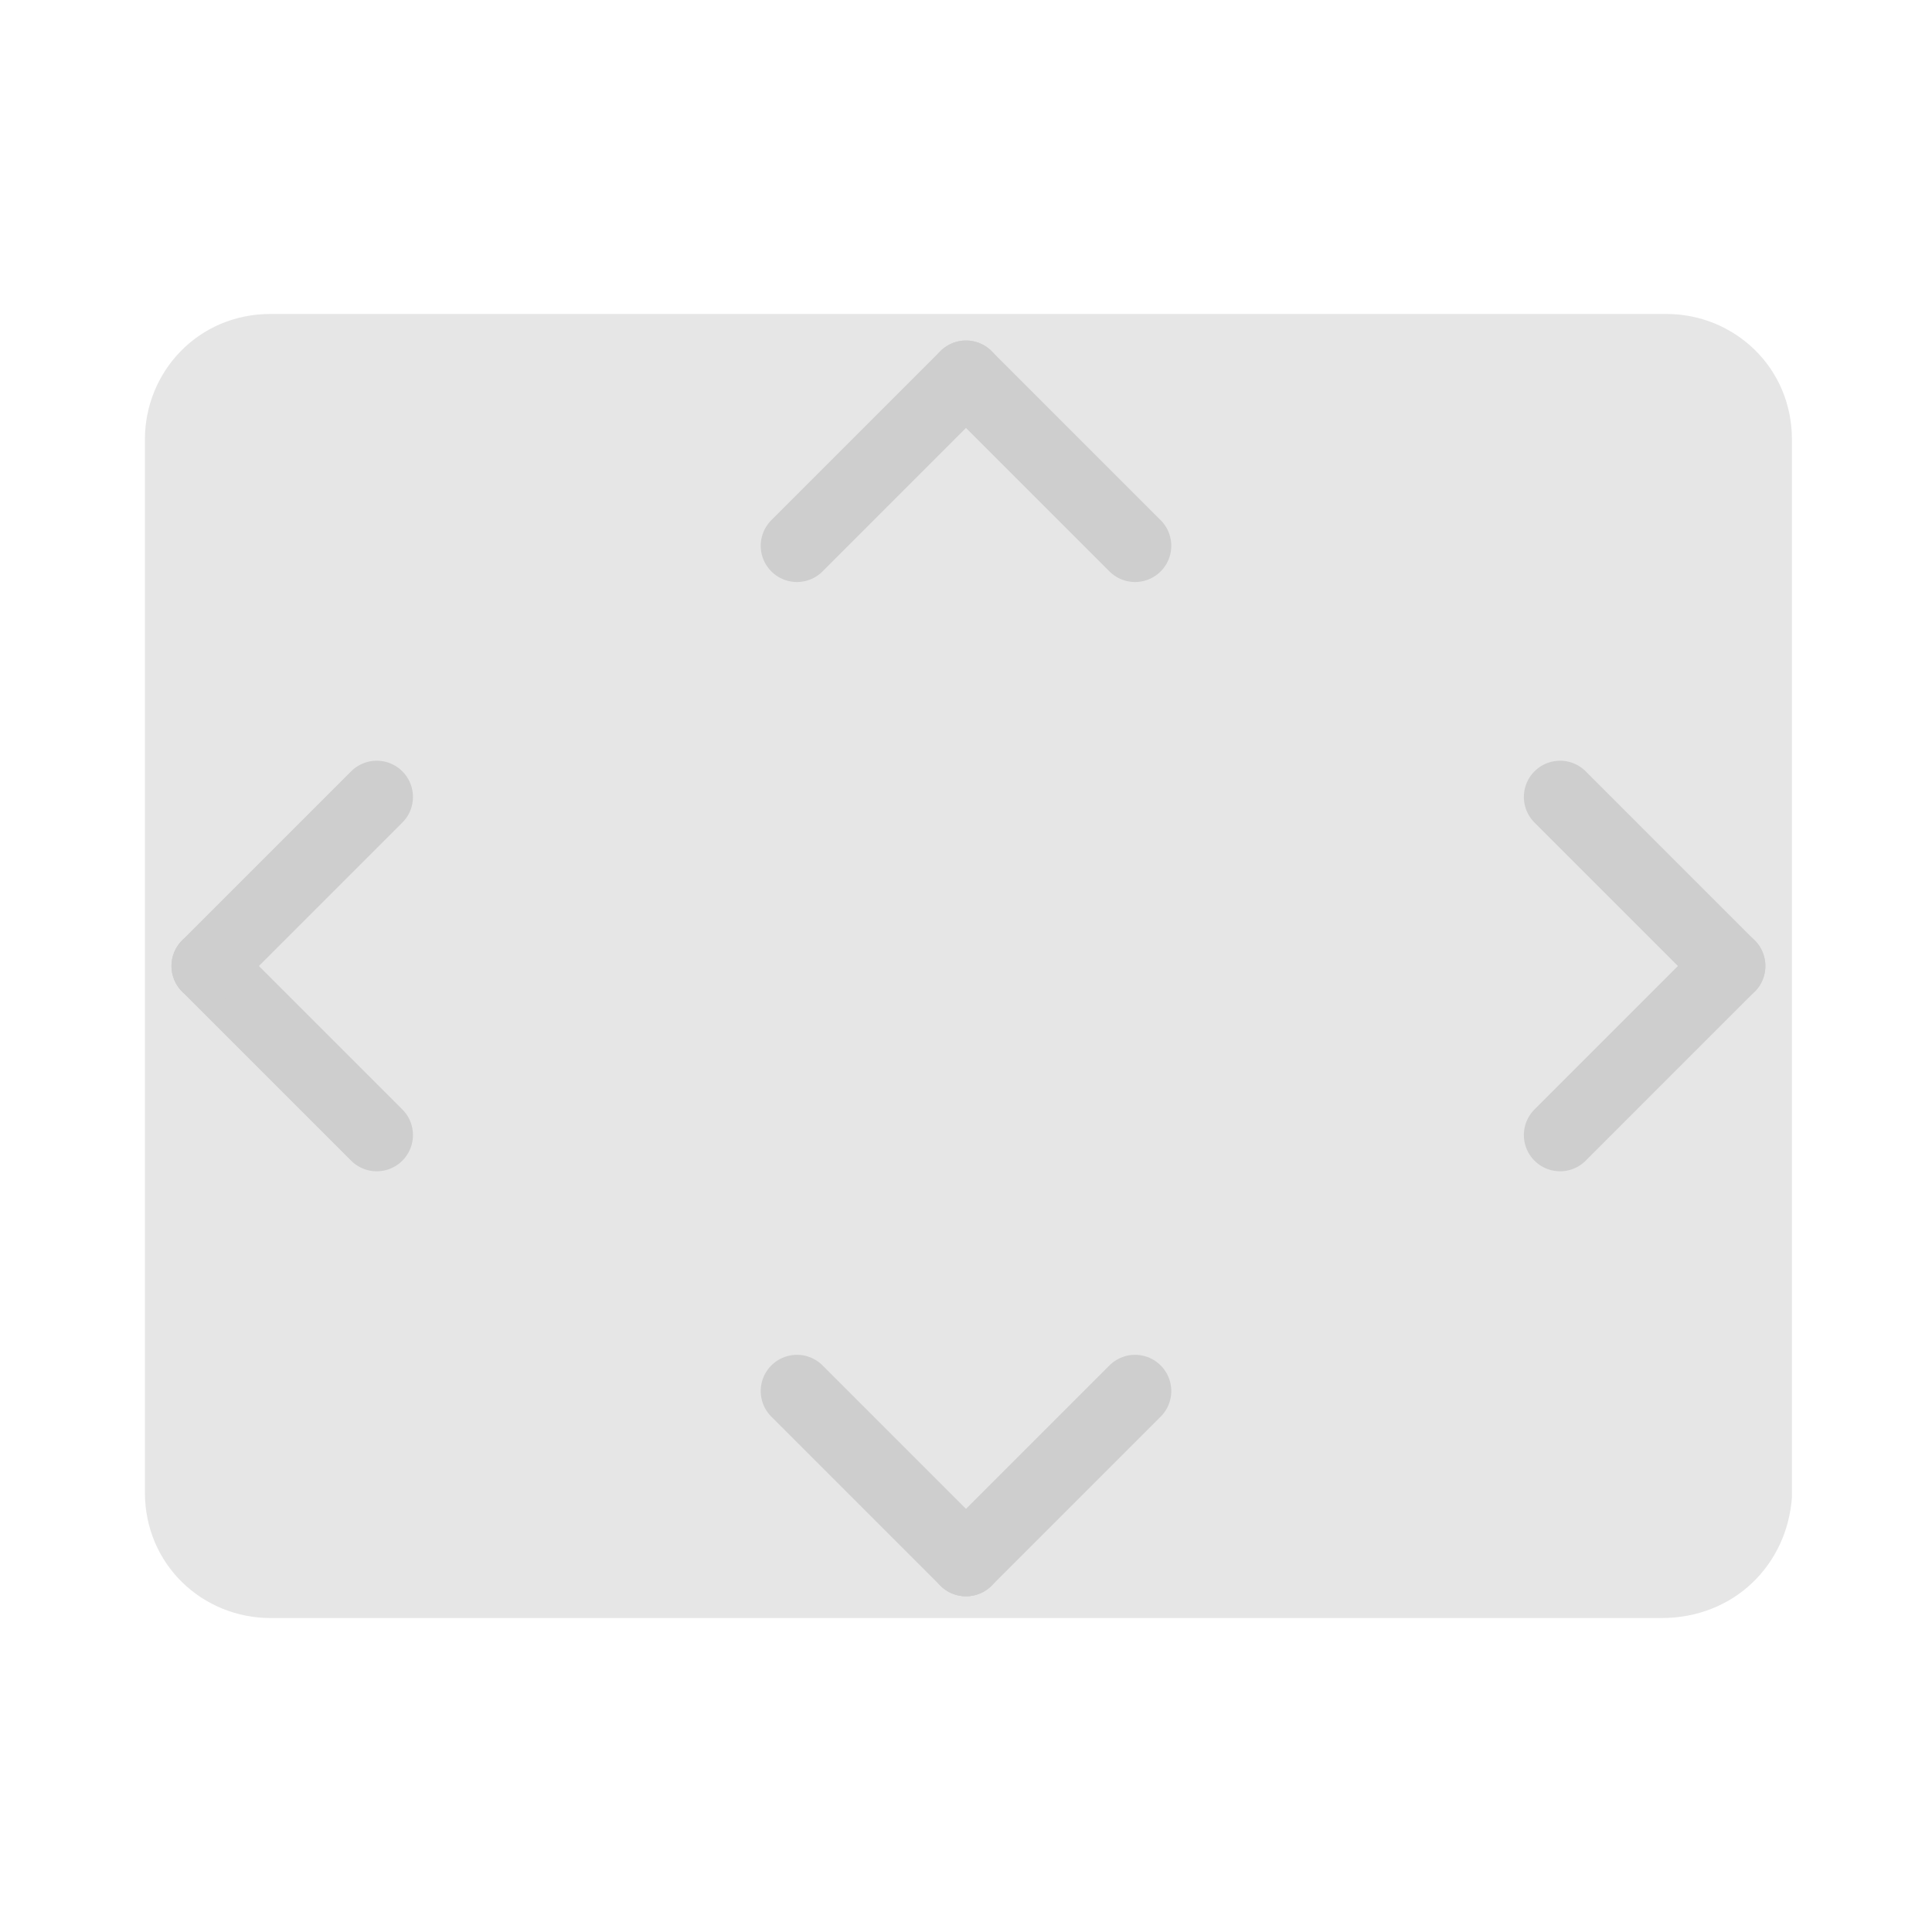
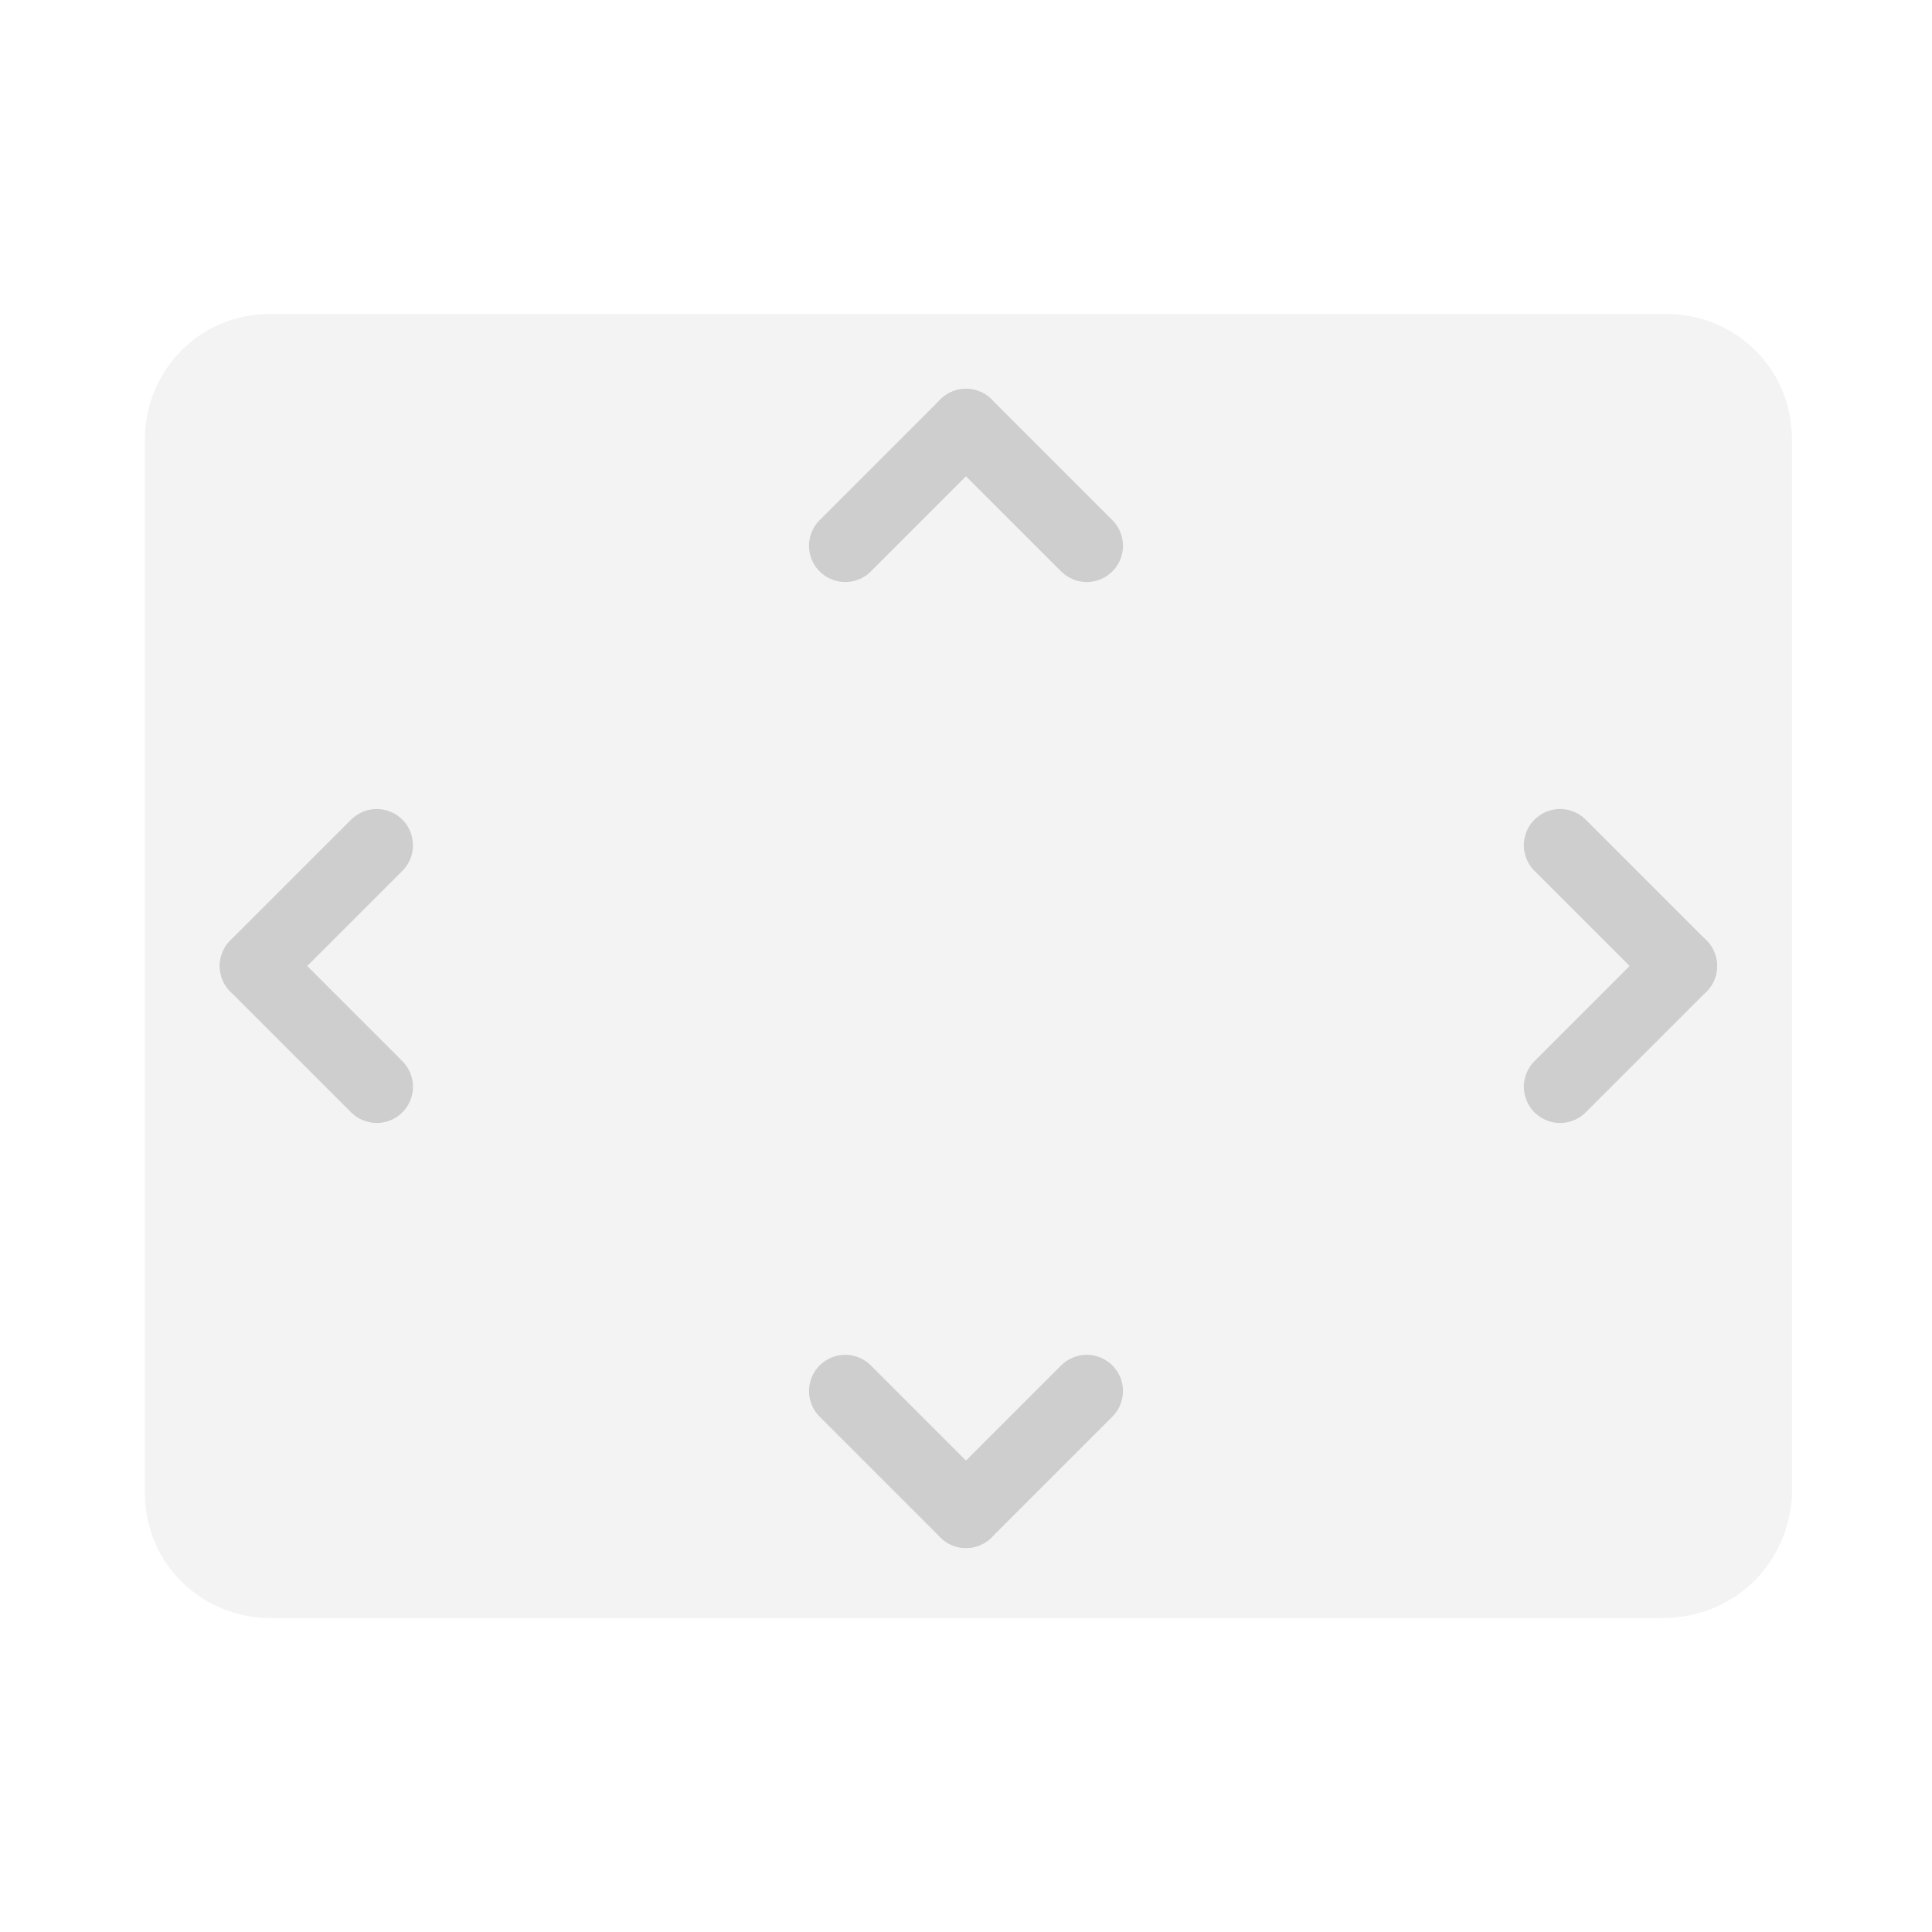
<svg xmlns="http://www.w3.org/2000/svg" version="1.1" x="0px" y="0px" viewBox="0 0 40 40" style="enable-background:new 0 0 40 40;" xml:space="preserve">
  <style type="text/css">
	.st0{display:none;}
	.st1{display:inline;fill:none;}
- 	.st2{fill:#CECECE;}
- 	.st3{font-family:'SitkaText-Bold';}
- 	.st4{font-size:53px;}
- 	.st5{font-family:'SitkaText-Italic';}
- 	.st6{font-family:'SitkaText';}
- 	.st7{font-size:48px;}
- 	.st8{font-family:'SitkaHeading';}
- 	.st9{font-size:36px;}
- 	.st10{font-family:'Consolas-Bold';}
- 	.st11{font-size:24px;}
- 	.st12{letter-spacing:-2;}
- 	.st13{font-size:32px;}
- 	.st14{font-size:40px;}
- 	.st15{display:inline;fill:#CECECE;}
- 	.st16{font-size:15px;}
- 	.st17{font-size:60px;}
- 	.st18{font-family:'Consolas';}
- 	.st19{font-size:25px;}
- 	.st20{fill:none;stroke:#CECECE;stroke-width:2;stroke-linecap:round;stroke-miterlimit:10;}
- 	.st21{display:inline;fill:#75B6CC;}
- 	.st22{display:inline;fill:#63E58E;}
- 	.st23{opacity:0.5;fill:#CECECE;}
- 	.st24{fill:none;stroke:#CECECE;stroke-width:1.5;stroke-linecap:round;stroke-miterlimit:10;}
- 	.st25{display:inline;fill:#64CC66;}
- 	.st26{display:inline;fill:#5B90C4;}
- 	.st27{display:inline;fill:#CC5A5A;}
- 	.st28{fill:none;stroke:#000000;stroke-width:0.25;stroke-miterlimit:10;}
+ 	.st2{display:inline;fill:#CECECE;}
+ 	.st3{display:none;fill:none;stroke:#CECECE;stroke-width:2;stroke-linecap:round;stroke-miterlimit:10;}
+ 	.st4{display:none;fill:#CECECE;}
+ 	.st5{display:none;fill:none;stroke:#CECECE;stroke-width:2.5;stroke-miterlimit:10;}
+ 	.st6{display:inline;fill:none;stroke:#CECECE;stroke-width:2;stroke-miterlimit:10;}
+ 	.st7{display:inline;fill:none;stroke:#CECECE;stroke-width:4;stroke-linecap:round;stroke-miterlimit:10;}
+ 	.st8{display:inline;fill:none;stroke:#CECECE;stroke-width:3;stroke-linecap:round;stroke-miterlimit:10;}
+ 	.st9{display:inline;fill:#75B6CC;}
+ 	.st10{display:inline;fill:#63E58E;}
+ 	.st11{opacity:0.25;fill:#CECECE;}
+ 	.st12{fill:none;stroke:#CECECE;stroke-width:1.5;stroke-linecap:round;stroke-miterlimit:10;}
+ 	.st13{display:inline;opacity:0.5;fill:#CECECE;}
+ 	.st14{display:inline;opacity:0.25;fill:#3C8199;}
+ 	.st15{display:inline;fill:#998D77;}
+ 	.st16{display:inline;fill:#82A5A8;}
+ 	.st17{display:inline;fill:#64CC66;}
+ 	.st18{display:inline;fill:#5B90C4;}
+ 	.st19{display:inline;fill:#CC5A5A;}
+ 	.st20{display:inline;fill:none;stroke:#000000;stroke-width:0.25;stroke-miterlimit:10;}
</style>
-   <g id="Layer_1" class="st0">
-     <rect class="st1" width="40" height="40" />
-     <text transform="matrix(1 0 0 1 2.1216 36.4629)" class="st2 st3 st4">B</text>
-     <rect class="st1" width="40" height="40" />
-     <text transform="matrix(1 0 0 1 10.1538 36.4629)" class="st2 st5 st4">I</text>
-     <rect class="st1" width="40" height="40" />
-     <text transform="matrix(1 0 0 1 2.4004 33.0234)" class="st2 st6 st7" style="text-decoration: underline;">U</text>
-     <rect class="st1" width="40" height="40" />
-     <text transform="matrix(1 0 0 1 5.1016 36.4629)" class="st2 st6 st4" style="text-decoration: line-through;">S</text>
-     <rect class="st1" width="40" height="40" />
-     <text transform="matrix(1 0 0 1 9.9185 36.4629)" class="st2 st3 st4">!</text>
-     <rect x="0.5" y="8" class="st1" width="40" height="40" />
-     <text transform="matrix(1 0 0 1 1.2441 32.4082)" class="st2 st8 st9">h2</text>
-     <rect y="11" class="st1" width="40" height="40" />
-     <text transform="matrix(1 0 0 1 2.5591 27.5596)" class="st2 st10 st11 st12">&lt;/&gt;</text>
-     <rect x="10" y="13" class="st1" width="40" height="40" />
-     <text transform="matrix(1 0 0 1 21.46 33.0156)" class="st2 st6 st13">t</text>
-     <rect x="-7" y="7.5" class="st1" width="40" height="40" />
-     <text transform="matrix(1 0 0 1 0.4849 33.0195)" class="st2 st6 st14">T</text>
-     <rect x="-24" class="st1" width="40" height="40" />
-     <text transform="matrix(1 0 0 1 4.3936 10.3198)">
-       <tspan x="0" y="0" class="st15 st6 st16">1.</tspan>
-       <tspan x="-1.7" y="12" class="st15 st6 st16">2.</tspan>
-       <tspan x="-1.5" y="24" class="st15 st6 st16">3.</tspan>
-     </text>
-     <rect x="-16" y="9" class="st1" width="72" height="72" />
-     <text transform="matrix(1 0 0 1 4.3071 50.2793)" class="st2 st3 st17">“</text>
-     <rect y="8" class="st1" width="40" height="40" />
-     <text transform="matrix(1 0 0 1 7.324219e-03 25.2495)" class="st2 st18 st19">pre</text>
-     <line class="st20" x1="20" y1="7" x2="35.5" y2="7" />
-     <line class="st20" x1="20.5" y1="19.8" x2="36" y2="19.8" />
-     <line class="st20" x1="20.5" y1="32.5" x2="36" y2="32.5" />
-     <circle class="st2" cx="8" cy="7" r="3" />
-     <circle class="st2" cx="8" cy="20" r="3" />
-     <circle class="st2" cx="8" cy="33" r="3" />
-     <rect x="-41.2" y="-24" class="st1" width="14.6" height="14.8" />
+   <g id="Layer_1">
+     <g class="st0">
+       <rect y="3" class="st1" width="40" height="40" />
+       <path class="st2" d="M5.8,34.2l3.3-1.3c0.2-0.1,0.4-0.2,0.6-0.4s0.2-0.4,0.2-0.7V9.5c0-0.3-0.1-0.5-0.2-0.7    C9.5,8.7,9.3,8.6,9.1,8.5L5.8,7.3V5.4H21c2.3,0,4.1,0.2,5.6,0.6C28,6.4,29.2,6.9,30,7.5c0.8,0.6,1.4,1.4,1.7,2.2    c0.3,0.8,0.5,1.7,0.5,2.5c0,1-0.2,1.9-0.5,2.7S31,16.4,30.5,17c-0.6,0.6-1.3,1.2-2.1,1.6c-0.8,0.4-1.7,0.8-2.7,1v0.2    c1.3,0.1,2.4,0.3,3.5,0.7c1.1,0.4,2,0.9,2.7,1.5c0.8,0.6,1.4,1.4,1.8,2.3s0.6,1.8,0.6,2.9c0,1.2-0.2,2.2-0.5,3.1S33,32,32.4,32.6    s-1.3,1.2-2.1,1.6c-0.8,0.4-1.7,0.8-2.6,1.1c-0.9,0.3-1.9,0.5-3,0.6c-1,0.1-2.1,0.2-3.1,0.2H5.8V34.2z M18.9,18.7    c1.1,0,2.1-0.1,2.8-0.3c0.8-0.2,1.4-0.5,1.8-0.9c0.5-0.4,0.8-0.8,1-1.4c0.2-0.5,0.3-1.2,0.3-1.9c0-1.8-0.4-3.2-1.3-4    C22.7,9.4,21.4,9,19.5,9h-2.6v9.7H18.9z M21.1,32.5c1.9,0,3.3-0.4,4.2-1.2c0.9-0.8,1.4-2,1.4-3.8c0-1-0.1-1.9-0.4-2.6    c-0.2-0.7-0.6-1.3-1.1-1.7s-1.2-0.8-2-0.9s-1.8-0.3-3-0.3h-3.3v10.5H21.1z" />
+     </g>
+     <g class="st0">
+       <rect y="2" class="st1" width="40" height="40" />
+       <path class="st2" d="M24.1,35H11.2l0.4-1.6l3.4-1c0.3-0.1,0.5-0.2,0.7-0.4c0.2-0.2,0.3-0.4,0.4-0.7l5.1-23.2    c0.1-0.3,0-0.5-0.1-0.7c-0.1-0.1-0.3-0.3-0.5-0.4L17.1,6l0.3-1.6h12.9L30,6l-2.5,0.8c-0.2,0.1-0.4,0.1-0.6,0.2    c-0.2,0.1-0.4,0.1-0.6,0.2c-0.2,0.1-0.4,0.2-0.5,0.4s-0.2,0.3-0.3,0.5l-5.1,23.2c-0.1,0.3,0,0.5,0.1,0.7c0.1,0.2,0.3,0.3,0.5,0.4    l3.5,1L24.1,35z" />
+     </g>
+     <g class="st0">
+       <rect y="2" class="st1" width="40" height="40" />
+       <path class="st2" d="M9.2,7.6C9.2,7.3,9.2,7.1,9,7S8.7,6.7,8.4,6.7l-3-1V4.2h11.6v1.4l-3,1c-0.2,0.1-0.4,0.2-0.5,0.3    c-0.1,0.1-0.2,0.4-0.2,0.6v15.1c0,0.5,0,1,0.1,1.5s0.2,1.1,0.4,1.7s0.5,1.1,0.8,1.6c0.3,0.5,0.8,0.9,1.3,1.3    c0.5,0.4,1.2,0.7,1.9,0.9c0.7,0.2,1.6,0.4,2.6,0.4c1,0,1.9-0.1,2.7-0.4s1.4-0.6,2-0.9c0.6-0.4,1.1-0.8,1.4-1.3    c0.4-0.5,0.7-1,0.9-1.6s0.4-1.1,0.5-1.6s0.1-1,0.1-1.5V7.7c0-0.3-0.1-0.5-0.2-0.6s-0.3-0.2-0.5-0.3l-3-1.1V4.2h10.1v1.4l-3,1.1    C31.3,6.9,31.2,7,31,7.1s-0.2,0.3-0.2,0.6v16.1c0,1.1-0.2,2.1-0.5,3c-0.3,0.9-0.8,1.7-1.3,2.3c-0.6,0.7-1.2,1.2-1.9,1.7    s-1.5,0.9-2.3,1.2c-0.8,0.3-1.6,0.5-2.4,0.7c-0.8,0.1-1.6,0.2-2.3,0.2c-1.8,0-3.4-0.2-4.7-0.7c-1.3-0.5-2.5-1.1-3.4-1.8    c-0.9-0.8-1.6-1.6-2-2.6c-0.5-1-0.7-2-0.7-3.1V7.6z" />
+       <path class="st2" d="M3.9,36.3v-2h32.3v2H3.9z" />
+     </g>
+     <g class="st0">
+       <rect y="2" class="st1" width="40" height="40" />
+       <path class="st2" d="M9.2,25.6h2.5l0.9,4.4c0,0.2,0.2,0.4,0.4,0.6s0.4,0.4,0.6,0.5c0.4,0.3,0.8,0.5,1.3,0.8s1,0.5,1.5,0.6    c0.5,0.2,1,0.3,1.6,0.4c0.5,0.1,1.1,0.2,1.7,0.2c1.1,0,2.1-0.1,3-0.4c0.9-0.2,1.6-0.6,2.3-1.1c0.6-0.5,1.1-1,1.4-1.7    c0.3-0.7,0.5-1.4,0.5-2.3c0-1.3-0.4-2.3-1.1-3.1c-0.8-0.8-1.8-1.5-3-2c-0.6-0.3-1.2-0.5-1.8-0.7c-0.6-0.2-1.2-0.4-1.8-0.6    s-1.2-0.4-1.8-0.6c-0.6-0.2-1.2-0.4-1.7-0.6c-1.7-0.7-3.1-1.7-4.1-3c-1-1.3-1.5-2.9-1.5-4.7c0-1.2,0.3-2.4,0.8-3.4    c0.5-1.1,1.3-2,2.2-2.7c0.9-0.8,2-1.4,3.3-1.8c1.3-0.4,2.6-0.6,4.1-0.6c0.9,0,1.7,0,2.5,0.1c0.8,0.1,1.6,0.2,2.4,0.3    c0.8,0.1,1.5,0.3,2.2,0.5c0.7,0.2,1.4,0.3,2,0.5v7.8h-2.5L26,8.8c0-0.2-0.2-0.4-0.4-0.6c-0.2-0.2-0.4-0.3-0.6-0.5    c-0.3-0.2-0.5-0.4-0.9-0.5s-0.7-0.3-1.1-0.4c-0.4-0.1-0.8-0.2-1.3-0.3c-0.5-0.1-0.9-0.1-1.4-0.1c-1,0-1.9,0.1-2.7,0.3    c-0.8,0.2-1.5,0.5-2,0.9c-0.5,0.4-1,0.9-1.2,1.4c-0.3,0.5-0.4,1.1-0.4,1.7c0,0.6,0.1,1.1,0.2,1.6c0.1,0.5,0.4,1,0.7,1.5    c0.3,0.5,0.8,0.9,1.3,1.3c0.6,0.4,1.3,0.8,2.1,1.1c0.6,0.2,1.1,0.4,1.7,0.6c0.6,0.2,1.1,0.4,1.7,0.6s1.1,0.4,1.7,0.6    c0.6,0.2,1.2,0.5,1.9,0.7c0.7,0.3,1.4,0.7,2.1,1.1c0.7,0.4,1.3,0.9,1.8,1.6c0.5,0.6,1,1.3,1.3,2.2c0.3,0.8,0.5,1.8,0.5,2.9    c0,1.2-0.2,2.3-0.7,3.4c-0.4,1.1-1.2,2.1-2.1,2.9s-2.2,1.5-3.7,2.1c-1.5,0.5-3.3,0.8-5.4,0.8c-0.7,0-1.5-0.1-2.3-0.2    c-0.8-0.1-1.6-0.3-2.5-0.4c-0.8-0.2-1.7-0.4-2.5-0.6c-0.8-0.2-1.7-0.5-2.5-0.7L9.2,25.6z" />
+     </g>
+     <g class="st0">
+       <rect y="2" class="st1" width="40" height="40" />
+       <path class="st2" d="M20,35.6c-0.6,0-1.1-0.1-1.6-0.3c-0.5-0.2-0.9-0.5-1.3-0.8c-0.4-0.3-0.7-0.8-0.9-1.2c-0.2-0.5-0.3-1-0.3-1.5    s0.1-1.1,0.3-1.5c0.2-0.5,0.5-0.9,0.9-1.3c0.4-0.4,0.8-0.6,1.3-0.9c0.5-0.2,1-0.3,1.6-0.3c0.6,0,1.1,0.1,1.6,0.3s1,0.5,1.3,0.9    c0.4,0.4,0.7,0.8,0.9,1.3s0.3,1,0.3,1.5s-0.1,1.1-0.3,1.5c-0.2,0.5-0.5,0.9-0.9,1.2c-0.4,0.3-0.8,0.6-1.3,0.8S20.6,35.6,20,35.6z     M15.9,5.5V4.4h8.1v1.1L21.9,25h-3.7L15.9,5.5z" />
+     </g>
+     <g class="st0">
+       <rect x="0.5" y="8" class="st1" width="40" height="40" />
+       <path class="st2" d="M1.9,31.5L3.7,31C4,31,4.1,30.9,4.3,30.7c0.1-0.1,0.2-0.3,0.2-0.6V11.3c0-0.3-0.1-0.5-0.2-0.6    c-0.1-0.2-0.4-0.3-0.7-0.4L1.9,9.6V8.9L7.3,8v9.7v0.9c0.5-0.6,0.9-1.1,1.4-1.5c0.4-0.4,0.9-0.6,1.3-0.8c0.4-0.2,0.8-0.3,1.3-0.4    c0.4-0.1,0.8-0.1,1.2-0.1c0.7,0,1.4,0.1,2,0.3c0.6,0.2,1.2,0.5,1.7,1c0.5,0.5,0.8,1,1.1,1.8c0.3,0.7,0.4,1.6,0.4,2.6v8.7    c0,0.3,0.1,0.5,0.2,0.6s0.3,0.3,0.5,0.3l1.6,0.5v0.9h-7.6v-0.9l1.7-0.5c0.2-0.1,0.3-0.2,0.5-0.3c0.1-0.1,0.2-0.4,0.2-0.6v-7.5    c0-0.7,0-1.4-0.1-2c-0.1-0.6-0.3-1.1-0.5-1.5c-0.3-0.4-0.6-0.7-1.1-0.9c-0.5-0.2-1.1-0.3-1.8-0.3c-0.3,0-0.7,0-1,0.1    s-0.7,0.2-1.1,0.3s-0.7,0.3-1,0.5c-0.3,0.2-0.6,0.5-0.8,0.8v10.7c0,0.2,0.1,0.4,0.2,0.6C7.6,30.9,7.8,31,8,31l1.5,0.5v0.9H1.9    V31.5z" />
+       <path class="st2" d="M23.2,30.7c1-0.8,2-1.5,3-2.2c0.9-0.7,1.8-1.3,2.5-1.8c0.8-0.6,1.5-1.1,2.1-1.6s1.1-1,1.6-1.6    c0.4-0.5,0.7-1.1,1-1.6c0.2-0.6,0.3-1.2,0.3-1.9c0-0.6-0.1-1.1-0.2-1.5c-0.1-0.5-0.3-0.8-0.5-1.2c-0.3-0.3-0.6-0.6-1-0.7    c-0.4-0.2-0.9-0.3-1.5-0.3c-0.6,0-1.2,0.1-1.8,0.4c-0.6,0.2-1.2,0.5-1.7,0.9c-0.5,0.3-1,0.7-1.5,1c-0.4,0.4-0.8,0.7-1.1,0.9h-0.5    l-0.4-2.9c0.2-0.1,0.6-0.3,1-0.5c0.4-0.2,0.9-0.4,1.5-0.6c0.6-0.2,1.2-0.4,1.9-0.5c0.7-0.2,1.4-0.2,2.1-0.2c1,0,1.9,0.1,2.7,0.3    c0.8,0.2,1.6,0.5,2.2,0.9s1.1,0.9,1.4,1.6c0.4,0.6,0.5,1.4,0.5,2.3c0,0.8-0.1,1.5-0.4,2.1s-0.6,1.2-1.1,1.8    c-0.5,0.5-1,1.1-1.6,1.6c-0.6,0.5-1.3,1-2.1,1.5s-1.6,1-2.5,1.5c-0.9,0.5-1.8,1.1-2.7,1.7v0.1l2.2-0.1h6.9c0.3,0,0.6-0.1,0.7-0.2    c0.2-0.1,0.3-0.3,0.3-0.6l0.4-1.9h1.1v5.3H23.2V30.7z" />
+     </g>
+     <g class="st0">
+       <rect y="10" class="st1" width="40" height="40" />
+       <path class="st2" d="M10.6,28.9l-8.9-7.5l8.9-7.5l2.1,2.1l-6.5,5.4l6.5,5.4L10.6,28.9z" />
+       <path class="st2" d="M16.7,31.5h-3.1L22.7,10h3.1L16.7,31.5z" />
+       <path class="st2" d="M29.4,14l8.9,7.5l-8.9,7.5l-2-2.1l6.5-5.4l-6.5-5.4L29.4,14z" />
+     </g>
+     <g class="st0">
+       <rect x="10" y="13" class="st1" width="40" height="40" />
+       <path class="st2" d="M26.1,32l2.1-0.6c0.1,0,0.2-0.1,0.3-0.2s0.1-0.2,0.1-0.3V17.7h-3.8c-0.1,0-0.2,0-0.3,0.1s-0.1,0.2-0.1,0.3    l-0.5,2.6h-1.6v-4.6h15.7v4.6h-1.6L35.7,18c0-0.1-0.1-0.2-0.1-0.3c-0.1-0.1-0.2-0.1-0.3-0.1h-3.9v13.2c0,0.1,0,0.3,0.1,0.3    c0.1,0.1,0.2,0.1,0.3,0.2l2.1,0.6V33h-7.8V32z" />
+     </g>
+     <g class="st0">
+       <rect x="-7" y="7.5" class="st1" width="40" height="40" />
+       <path class="st2" d="M7.5,31.7l2.9-0.9c0.2-0.1,0.4-0.2,0.5-0.3c0.1-0.1,0.2-0.3,0.2-0.6V9.7H5.3c-0.2,0-0.4,0.1-0.5,0.2    s-0.2,0.3-0.3,0.5l-0.7,3.8H1.7V7.5h22.6v6.6h-2.1l-0.7-3.8c0-0.2-0.1-0.4-0.3-0.5c-0.1-0.1-0.3-0.2-0.5-0.2h-5.9v20.3    c0,0.3,0.1,0.5,0.2,0.6c0.1,0.1,0.3,0.2,0.5,0.3l2.9,0.9V33h-11V31.7z" />
+     </g>
+     <g class="st0">
+       <rect x="-22" y="1" class="st1" width="40" height="40" />
+       <path class="st2" d="M8.5,11.3h-6v-1.2H5v-7L2.7,4.4L2.2,3.3l3-1.6h1.1v8.4h2.1V11.3z" />
+       <path class="st2" d="M13.8,9c0.2,0,0.3,0,0.5,0.1c0.1,0.1,0.3,0.2,0.4,0.3c0.1,0.1,0.2,0.2,0.3,0.4C15,9.9,15,10.1,15,10.3    c0,0.2,0,0.3-0.1,0.5s-0.2,0.3-0.3,0.4c-0.1,0.1-0.2,0.2-0.4,0.3c-0.1,0.1-0.3,0.1-0.5,0.1c-0.2,0-0.3,0-0.5-0.1s-0.3-0.1-0.4-0.3    c-0.1-0.1-0.2-0.2-0.3-0.4s-0.1-0.3-0.1-0.5c0-0.2,0-0.3,0.1-0.5c0.1-0.1,0.2-0.3,0.3-0.4c0.1-0.1,0.2-0.2,0.4-0.3S13.6,9,13.8,9z    " />
+       <path class="st2" d="M8.6,23.3H2.3v-1.1l2.5-2.5c0.4-0.4,0.7-0.7,1-1s0.5-0.6,0.6-0.8c0.1-0.2,0.2-0.5,0.3-0.7s0.1-0.4,0.1-0.7    c0-0.2,0-0.5-0.1-0.7c-0.1-0.2-0.2-0.4-0.3-0.6C6.2,15.1,6,15,5.8,14.9S5.3,14.8,5,14.8c-0.4,0-0.8,0.1-1.1,0.3    c-0.3,0.2-0.6,0.4-0.9,0.7l-0.7-0.8c0.4-0.4,0.8-0.7,1.2-0.9c0.5-0.2,1-0.3,1.6-0.3c0.4,0,0.8,0.1,1.2,0.2C6.7,14,7,14.1,7.3,14.4    c0.3,0.2,0.5,0.5,0.6,0.9C8,15.6,8.1,16,8.1,16.4c0,0.4,0,0.7-0.1,1s-0.2,0.6-0.4,0.9c-0.2,0.3-0.4,0.6-0.7,1    c-0.3,0.3-0.7,0.7-1.1,1.1l-1.7,1.7h4.7V23.3z" />
+       <path class="st2" d="M13.8,21c0.2,0,0.3,0,0.5,0.1c0.1,0.1,0.3,0.2,0.4,0.3c0.1,0.1,0.2,0.2,0.3,0.4c0.1,0.1,0.1,0.3,0.1,0.5    c0,0.2,0,0.3-0.1,0.5s-0.2,0.3-0.3,0.4c-0.1,0.1-0.2,0.2-0.4,0.3c-0.1,0.1-0.3,0.1-0.5,0.1c-0.2,0-0.3,0-0.5-0.1    c-0.1-0.1-0.3-0.2-0.4-0.3c-0.1-0.1-0.2-0.2-0.3-0.4s-0.1-0.3-0.1-0.5c0-0.2,0-0.3,0.1-0.5c0.1-0.1,0.2-0.3,0.3-0.4    c0.1-0.1,0.2-0.2,0.4-0.3S13.6,21,13.8,21z" />
+       <path class="st2" d="M8.4,32.4c0,0.4-0.1,0.8-0.3,1.2c-0.2,0.4-0.4,0.7-0.8,1c-0.3,0.3-0.8,0.5-1.3,0.7c-0.5,0.2-1.1,0.2-1.8,0.2    c-0.4,0-0.7,0-1,0c-0.3,0-0.6-0.1-0.8-0.1v-1.1c0.3,0.1,0.6,0.1,1,0.1c0.3,0,0.7,0,1,0c0.5,0,0.9,0,1.2-0.1    C6,34.2,6.2,34,6.5,33.9c0.2-0.2,0.4-0.4,0.5-0.6c0.1-0.2,0.1-0.5,0.1-0.8c0-0.3-0.1-0.5-0.2-0.7c-0.1-0.2-0.3-0.4-0.5-0.5    c-0.2-0.1-0.5-0.2-0.8-0.3c-0.3-0.1-0.6-0.1-1-0.1H3.6v-1h1.1c0.3,0,0.6,0,0.8-0.1c0.2-0.1,0.4-0.2,0.6-0.3    c0.2-0.1,0.3-0.3,0.4-0.5c0.1-0.2,0.1-0.4,0.1-0.7c0-0.5-0.2-0.9-0.5-1.1c-0.3-0.2-0.8-0.4-1.4-0.4c-0.3,0-0.7,0-1,0.1    c-0.3,0.1-0.7,0.2-1.1,0.3V26C2.8,26,3,25.9,3.2,25.9c0.2,0,0.4-0.1,0.6-0.1c0.2,0,0.4-0.1,0.6-0.1c0.2,0,0.4,0,0.5,0    c0.5,0,1,0.1,1.3,0.2c0.4,0.1,0.7,0.3,1,0.5c0.3,0.2,0.5,0.5,0.6,0.7c0.1,0.3,0.2,0.6,0.2,1c0,0.5-0.1,1-0.4,1.4    c-0.3,0.4-0.7,0.7-1.2,0.9c0.2,0,0.5,0.1,0.7,0.2c0.2,0.1,0.5,0.3,0.7,0.5c0.2,0.2,0.3,0.4,0.5,0.6C8.3,31.9,8.4,32.1,8.4,32.4z" />
+       <path class="st2" d="M13.8,33c0.2,0,0.3,0,0.5,0.1c0.1,0.1,0.3,0.2,0.4,0.3c0.1,0.1,0.2,0.2,0.3,0.4c0.1,0.1,0.1,0.3,0.1,0.5    c0,0.2,0,0.3-0.1,0.5s-0.2,0.3-0.3,0.4c-0.1,0.1-0.2,0.2-0.4,0.3c-0.1,0.1-0.3,0.1-0.5,0.1c-0.2,0-0.3,0-0.5-0.1    c-0.1-0.1-0.3-0.2-0.4-0.3c-0.1-0.1-0.2-0.2-0.3-0.4s-0.1-0.3-0.1-0.5c0-0.2,0-0.3,0.1-0.5c0.1-0.1,0.2-0.3,0.3-0.4    c0.1-0.1,0.2-0.2,0.4-0.3S13.6,33,13.8,33z" />
+     </g>
+     <g class="st0">
+       <rect x="-16" y="9" class="st1" width="72" height="72" />
+       <path class="st2" d="M13.7,28.1c-1,0-1.9-0.2-2.6-0.5c-0.7-0.3-1.3-0.8-1.8-1.4c-0.5-0.6-0.8-1.3-1-2.2c-0.2-0.8-0.3-1.8-0.3-2.9    c0-1.4,0.3-2.7,0.9-3.9c0.6-1.2,1.3-2.3,2.3-3.3c0.9-1,2-1.9,3.1-2.7c1.1-0.8,2.2-1.5,3.3-2.1l1.8,2.6c-0.9,0.6-1.6,1.2-2.2,1.8    c-0.6,0.6-1.1,1.2-1.5,1.7c-0.4,0.6-0.8,1.1-1,1.6s-0.5,1-0.7,1.5c0.8,0.5,1.5,0.9,2,1.2c0.6,0.4,1,0.7,1.4,1.1    c0.4,0.4,0.6,0.8,0.8,1.2s0.3,1,0.3,1.6c0,0.5-0.1,1-0.3,1.5c-0.2,0.5-0.5,1-0.9,1.4c-0.4,0.4-0.9,0.8-1.5,1.1    C15.1,28,14.4,28.1,13.7,28.1z M27.1,28.1c-1,0-1.9-0.2-2.6-0.5c-0.7-0.3-1.3-0.8-1.8-1.4c-0.5-0.6-0.8-1.3-1-2.2    c-0.2-0.8-0.3-1.8-0.3-2.9c0-1.4,0.3-2.7,0.9-3.9c0.6-1.2,1.4-2.3,2.3-3.3c0.9-1,1.9-1.9,3.1-2.7c1.1-0.8,2.2-1.5,3.3-2.1l1.8,2.6    c-0.9,0.6-1.6,1.2-2.2,1.8c-0.6,0.6-1.1,1.2-1.5,1.7c-0.4,0.6-0.8,1.1-1,1.6s-0.5,1-0.7,1.5c0.8,0.5,1.4,0.9,2,1.2    c0.6,0.4,1,0.7,1.4,1.1c0.4,0.4,0.7,0.8,0.8,1.2s0.3,1,0.3,1.6c0,0.5-0.1,1-0.3,1.5s-0.5,1-0.9,1.4c-0.4,0.4-0.9,0.8-1.5,1.1    C28.5,28,27.8,28.1,27.1,28.1z" />
+     </g>
+     <g class="st0">
+       <rect y="8" class="st1" width="40" height="40" />
+       <path class="st2" d="M12.4,18.9c0,1.1-0.2,2-0.5,2.9c-0.3,0.8-0.7,1.5-1.3,2S9.5,24.7,8.8,25s-1.5,0.4-2.4,0.4    c-0.4,0-0.8,0-1.2-0.1c-0.4,0-0.8-0.1-1.2-0.2v5.1H2V13h1.9L4,15c0.6-0.8,1.3-1.4,2-1.8c0.7-0.3,1.4-0.5,2.2-0.5    c0.7,0,1.3,0.1,1.8,0.4c0.5,0.3,1,0.7,1.3,1.2c0.4,0.5,0.6,1.2,0.8,1.9C12.3,17.1,12.4,18,12.4,18.9z M10.3,19    c0-0.6,0-1.2-0.1-1.8c-0.1-0.5-0.2-1-0.4-1.4c-0.2-0.4-0.5-0.7-0.8-0.9c-0.3-0.2-0.7-0.3-1.1-0.3c-0.3,0-0.5,0-0.8,0.1    c-0.3,0.1-0.6,0.2-0.9,0.4c-0.3,0.2-0.6,0.5-0.9,0.8c-0.3,0.3-0.7,0.7-1.1,1.2v5.9c0.4,0.2,0.8,0.3,1.2,0.4    c0.4,0.1,0.9,0.1,1.3,0.1c1.1,0,2-0.4,2.7-1.2C9.9,21.7,10.3,20.6,10.3,19z" />
+       <path class="st2" d="M15.6,13h1.9l0.1,2.3c0.7-0.9,1.4-1.5,2.1-1.9c0.7-0.4,1.4-0.6,2.1-0.6c1.3,0,2.2,0.4,2.9,1.2    c0.7,0.8,1,2,0.9,3.7h-2.1c0-1.1-0.1-1.9-0.5-2.3c-0.3-0.5-0.8-0.7-1.5-0.7c-0.3,0-0.6,0.1-0.9,0.2c-0.3,0.1-0.6,0.3-0.9,0.5    c-0.3,0.2-0.6,0.5-1,0.9c-0.3,0.4-0.7,0.8-1.1,1.3v7.9h-2.1V13z" />
+       <path class="st2" d="M38.6,18.5c0,0.3,0,0.6,0,0.8c0,0.2,0,0.4,0,0.6h-8.6c0,1.3,0.3,2.2,1,2.9c0.7,0.7,1.7,1,3,1    c0.4,0,0.7,0,1.1,0c0.4,0,0.7-0.1,1-0.1s0.7-0.1,1-0.2c0.3-0.1,0.6-0.1,0.8-0.2v1.7c-0.6,0.2-1.2,0.3-2,0.4    c-0.7,0.1-1.5,0.2-2.3,0.2c-1,0-2-0.1-2.7-0.4s-1.4-0.7-1.9-1.2c-0.5-0.5-0.8-1.2-1.1-2c-0.2-0.8-0.3-1.7-0.3-2.7    c0-0.9,0.1-1.7,0.4-2.4c0.2-0.8,0.6-1.4,1.1-2c0.5-0.6,1.1-1,1.8-1.4s1.5-0.5,2.4-0.5c0.9,0,1.6,0.1,2.3,0.4    c0.7,0.3,1.2,0.6,1.7,1.1c0.5,0.5,0.8,1.1,1,1.8C38.4,16.8,38.6,17.6,38.6,18.5z M36.3,18.2c0-0.5,0-1-0.2-1.5    c-0.1-0.5-0.3-0.8-0.6-1.2c-0.3-0.3-0.6-0.6-1-0.8c-0.4-0.2-0.9-0.3-1.4-0.3c-0.5,0-0.9,0.1-1.3,0.3c-0.4,0.2-0.7,0.4-1,0.8    c-0.3,0.3-0.5,0.7-0.7,1.2c-0.2,0.5-0.3,1-0.3,1.5H36.3z" />
+     </g>
+     <line class="st3" x1="20" y1="7" x2="35.5" y2="7" />
+     <line class="st3" x1="20.5" y1="19.8" x2="36" y2="19.8" />
+     <line class="st3" x1="20.5" y1="32.5" x2="36" y2="32.5" />
+     <circle class="st4" cx="8" cy="7" r="3" />
+     <circle class="st4" cx="8" cy="20" r="3" />
+     <circle class="st4" cx="8" cy="33" r="3" />
+     <g class="st0">
+       <rect x="-41.2" y="-24" class="st1" width="14.6" height="14.8" />
+     </g>
+     <line class="st5" x1="5.5" y1="20" x2="34.5" y2="20" />
  </g>
-   <g id="Layer_8" class="st0">
-     <path class="st21" d="M36,20.7c-0.3,8.2-6.8,14.8-15,15.3c1-1.3,1.7-3.3,4-5c4-3-2-3-4-2s-4-6-5-10s-7,0-6,5c0.8,4-1.6,3.9-2.6,5.9   C5.3,27.2,4,23.7,4,20C4,12.5,9.2,6.2,16.2,4.5C13.7,6.7,11.6,9.8,14,9c3-1,10,1,10,3s3,12,4,9s0-9,2-8s2,8,4,8   C34.6,21,35.3,20.9,36,20.7z" />
-     <path class="st22" d="M25,31c-2.3,1.7-2.9,3.7-4,5c-0.3,0-0.7,0-1,0c-5.1,0-9.6-2.4-12.6-6.1c1-2,3.4-1.9,2.6-5.9c-1-5,5-9,6-5   s3,11,5,10S29,28,25,31z" />
-     <path class="st22" d="M36,20c0,0.2,0,0.5,0,0.7c-0.7,0.2-1.4,0.3-2,0.3c-2,0-2-7-4-8s-1,5-2,8s-4-7-4-9s-7-4-10-3   c-2.4,0.8-0.3-2.3,2.2-4.5C17.4,4.2,18.7,4,20,4C28.8,4,36,11.2,36,20z" />
+   <g id="hide" class="st0">
+     <path class="st2" d="M25.3,11.5l-3,3c-0.7-0.3-1.5-0.5-2.3-0.5c-3.2,0-5.8,2.6-5.8,5.8c0,0.8,0.2,1.6,0.5,2.3l-4.2,4.2   c-4.7-2.7-8-6.4-8-6.4s8.2-9.3,17.5-9.3C21.8,10.6,23.6,10.9,25.3,11.5z" />
+     <path class="st2" d="M29,13.2L35.2,7c0.2-0.2,0.3-0.5,0.3-0.8c0-0.3-0.1-0.6-0.3-0.8c-0.1-0.1-0.2-0.2-0.3-0.2   c-0.4-0.2-1-0.1-1.3,0.2L4.8,34c-0.1,0.1-0.2,0.3-0.3,0.4c0,0.1-0.1,0.3-0.1,0.4c0,0.3,0.1,0.6,0.3,0.8c0.5,0.5,1.2,0.5,1.6,0   l7.6-7.6c1.9,0.7,3.9,1.2,5.9,1.2c9.3,0,17.5-9.3,17.5-9.3S34,15.9,29,13.2z M20,25.7c-1,0-2-0.3-2.9-0.7l7.9-7.9   c0.5,0.8,0.7,1.8,0.7,2.9C25.8,23.1,23.2,25.7,20,25.7z" />
+   </g>
+   <g id="Layer_12" class="st0">
+     <ellipse class="st2" cx="8.5" cy="33.8" rx="5.1" ry="4.5" />
+     <ellipse class="st2" cx="29" cy="27.3" rx="5.1" ry="4.5" />
+     <line class="st6" x1="12.6" y1="34.1" x2="12.6" y2="7.8" />
+     <line class="st6" x1="33.1" y1="27.7" x2="33.1" y2="4" />
+     <line class="st7" x1="13.6" y1="7.8" x2="32.1" y2="4" />
+     <line class="st6" x1="12.6" y1="13.3" x2="33.1" y2="9.4" />
+   </g>
+   <g id="Layer_13" class="st0">
+     <line class="st8" x1="6" y1="30.5" x2="6" y2="34.5" />
+     <line class="st8" x1="34" y1="30.5" x2="34" y2="34.5" />
+     <line class="st8" x1="6" y1="34.5" x2="34" y2="34.5" />
+     <path class="st2" d="M27.1,19.2l-6.6,8.9c-0.3,0.4-0.8,0.4-1.1,0l-6.6-8.9c-0.3-0.4,0-1.1,0.5-1.1h2.4c0.4,0,0.7-0.3,0.7-0.7V5.9   c0-0.4,0.3-0.7,0.7-0.7h5.7c0.4,0,0.7,0.3,0.7,0.7v11.5c0,0.4,0.3,0.7,0.7,0.7h2.4C27.1,18.1,27.4,18.7,27.1,19.2z" />
+   </g>
+   <g id="url" class="st0">
+     <path class="st9" d="M36,20.7c-0.3,8.2-6.8,14.8-15,15.3c1-1.3,1.7-3.3,4-5c4-3-2-3-4-2s-4-6-5-10s-7,0-6,5c0.8,4-1.6,3.9-2.6,5.9   C5.3,27.2,4,23.7,4,20C4,12.5,9.2,6.2,16.2,4.5C13.7,6.7,11.6,9.8,14,9c3-1,10,1,10,3s3,12,4,9s0-9,2-8s2,8,4,8   C34.6,21,35.3,20.9,36,20.7z" />
+     <path class="st10" d="M25,31c-2.3,1.7-2.9,3.7-4,5c-0.3,0-0.7,0-1,0c-5.1,0-9.6-2.4-12.6-6.1c1-2,3.4-1.9,2.6-5.9c-1-5,5-9,6-5   s3,11,5,10S29,28,25,31z" />
+     <path class="st10" d="M36,20c0,0.2,0,0.5,0,0.7c-0.7,0.2-1.4,0.3-2,0.3c-2,0-2-7-4-8s-1,5-2,8s-4-7-4-9s-7-4-10-3   c-2.4,0.8-0.3-2.3,2.2-4.5C17.4,4.2,18.7,4,20,4C28.8,4,36,11.2,36,20z" />
  </g>
  <g id="Layer_9" class="st0">
</g>
  <g id="pad">
-     <path class="st23" d="M34.4,33.5H5.6c-1.4,0-2.6-1.1-2.6-2.6V9.1c0-1.4,1.1-2.6,2.6-2.6h28.9c1.4,0,2.6,1.1,2.6,2.6v21.9   C37,32.4,35.9,33.5,34.4,33.5z" />
-     <line class="st24" x1="20" y1="7.8" x2="16.5" y2="11.3" />
-     <line class="st24" x1="20" y1="7.8" x2="23.5" y2="11.3" />
-     <line class="st24" x1="20" y1="32.3" x2="23.5" y2="28.8" />
-     <line class="st24" x1="20" y1="32.3" x2="16.5" y2="28.8" />
-     <line class="st24" x1="35.8" y1="20" x2="32.3" y2="16.5" />
-     <line class="st24" x1="35.8" y1="20" x2="32.3" y2="23.5" />
-     <line class="st24" x1="4.3" y1="20" x2="7.8" y2="23.5" />
-     <line class="st24" x1="4.3" y1="20" x2="7.8" y2="16.5" />
+     <path class="st11" d="M34.4,33.5H5.6c-1.4,0-2.6-1.1-2.6-2.6V9.1c0-1.4,1.1-2.6,2.6-2.6h28.9c1.4,0,2.6,1.1,2.6,2.6v21.9   C37,32.4,35.9,33.5,34.4,33.5z" />
+     <g>
+       <line class="st12" x1="20" y1="8.8" x2="17.5" y2="11.3" />
+       <line class="st12" x1="20" y1="8.8" x2="22.5" y2="11.3" />
+     </g>
+     <g>
+       <line class="st12" x1="20" y1="31.3" x2="22.5" y2="28.8" />
+       <line class="st12" x1="20" y1="31.3" x2="17.5" y2="28.8" />
+     </g>
+     <g>
+       <line class="st12" x1="34.8" y1="20" x2="32.3" y2="17.5" />
+       <line class="st12" x1="34.8" y1="20" x2="32.3" y2="22.5" />
+     </g>
+     <g>
+       <line class="st12" x1="5.3" y1="20" x2="7.8" y2="22.5" />
+       <line class="st12" x1="5.3" y1="20" x2="7.8" y2="17.5" />
+     </g>
+   </g>
+   <g id="img" class="st0">
+     <path class="st13" d="M34.4,6.5H5.6C4.2,6.5,3,7.6,3,9.1v21.9c0,1.4,1.2,2.6,2.6,2.6h28.9c1.4,0,2.6-1.2,2.6-2.6V9.1   C37,7.6,35.8,6.5,34.4,6.5z M35,29.3c0,1.4-1.2,2.6-2.6,2.6H7.6c-1.4,0-2.6-1.1-2.6-2.6V10.6c0-1.4,1.2-2.6,2.6-2.6h24.9   c1.4,0,2.6,1.2,2.6,2.6V29.3z" />
+     <path class="st14" d="M29,16c-0.3,0-0.6,0.1-0.8,0.2H33v11.5c0,0.8-0.3,1.5-0.9,1.9c-0.5,0.4-1,0.6-1.7,0.6H9.6   c-1.4,0-2.6-1.1-2.6-2.6V12.2c0-1.4,1.2-2.6,2.6-2.6h20.9c1.4,0,2.6,1.1,2.6,2.6v3c-0.4-0.1-0.9-0.2-1.5-0.2C30.1,15,29,15.5,29,16   L29,16z" />
+     <path class="st15" d="M32.1,29.7c-0.5,0.4-1,0.6-1.7,0.6H11.7c0-0.2,0-0.4,0.1-0.6l4.5-6.7c0.1,0.1,0.3,0.1,0.6-0.1c2-1,3-1,4,0   s4,1,4,0s1.7-0.7,2.4-0.3L32.1,29.7z" />
+     <path class="st2" d="M27.4,22.7C26.7,22.3,25,22,25,23s-3,1-4,0s-2-1-4,0c-0.4,0.2-0.6,0.2-0.6,0.1l5-7.4c0.3-0.5,1-0.5,1.3,0   L27.4,22.7z" />
+     <path class="st2" d="M17,15H8c0-0.5,0.9-1,2-1c0.4,0,0.8,0,1.1,0.1c0.2-0.7,1-1.1,1.9-1.1c0.9,0,1.7,0.5,1.9,1.1   c0.2,0,0.4-0.1,0.6-0.1C16.3,14,17,14.5,17,15z" />
+     <path class="st2" d="M33,15.2v1h-4.8c0.2-0.1,0.5-0.2,0.8-0.2v0c0-0.5,1.1-1,2.5-1C32.1,15,32.6,15.1,33,15.2z" />
+     <path class="st2" d="M16,21.5h-3c-0.1,0-0.1,0-0.2,0c0,0,0,0,0,0H8C8,21.2,8.7,21,9.5,21c0.2,0,0.3,0,0.5,0v0c0-0.5,0.7-1,1.5-1   c0.6,0,1.1,0.2,1.3,0.5c0.1,0,0.1,0,0.2,0c0.3,0,0.5,0.2,0.5,0.5C14.9,21,16,21.2,16,21.5z" />
+     <path class="st16" d="M13,21.5h-0.2c0,0,0,0,0,0C12.9,21.5,12.9,21.5,13,21.5z" />
  </g>
  <g id="Layer_4" class="st0">
-     <rect x="9" y="6" class="st15" width="22" height="3" />
-     <rect x="4" y="14.3" class="st15" width="32" height="3" />
-     <rect x="10" y="22.7" class="st15" width="20" height="3" />
-     <rect x="2" y="31" class="st15" width="36" height="3" />
+     <rect x="9" y="6" class="st2" width="22" height="3" />
+     <rect x="4" y="14.3" class="st2" width="32" height="3" />
+     <rect x="10" y="22.7" class="st2" width="20" height="3" />
+     <rect x="2" y="31" class="st2" width="36" height="3" />
  </g>
  <g id="Layer_5" class="st0">
-     <rect x="2" y="6" class="st15" width="22" height="3" />
-     <rect x="2" y="14.3" class="st15" width="32" height="3" />
-     <rect x="2" y="22.7" class="st15" width="20" height="3" />
-     <rect x="2" y="31" class="st15" width="36" height="3" />
+     <rect x="2" y="6" class="st2" width="22" height="3" />
+     <rect x="2" y="14.3" class="st2" width="32" height="3" />
+     <rect x="2" y="22.7" class="st2" width="20" height="3" />
+     <rect x="2" y="31" class="st2" width="36" height="3" />
  </g>
  <g id="Layer_6" class="st0">
-     <rect x="16" y="6" class="st15" width="22" height="3" />
-     <rect x="6" y="14.3" class="st15" width="32" height="3" />
-     <rect x="18" y="22.7" class="st15" width="20" height="3" />
-     <rect x="2" y="31" class="st15" width="36" height="3" />
+     <rect x="16" y="6" class="st2" width="22" height="3" />
+     <rect x="6" y="14.3" class="st2" width="32" height="3" />
+     <rect x="18" y="22.7" class="st2" width="20" height="3" />
+     <rect x="2" y="31" class="st2" width="36" height="3" />
  </g>
  <g id="color" class="st0">
-     <circle class="st25" cx="26" cy="25" r="10" />
-     <circle class="st26" cx="14" cy="25" r="10" />
-     <circle class="st27" cx="20" cy="15" r="10" />
+     <circle class="st17" cx="26" cy="25" r="10" />
+     <circle class="st18" cx="14" cy="25" r="10" />
+     <circle class="st19" cx="20" cy="15" r="10" />
  </g>
-   <g id="Layer_2">
-     <line class="st28" x1="-3" y1="33" x2="-28" y2="33" />
-     <line class="st28" x1="-3" y1="8" x2="-28" y2="8" />
+   <g id="Layer_2" class="st0">
+     <line class="st20" x1="-3" y1="33" x2="-28" y2="33" />
+     <line class="st20" x1="-3" y1="8" x2="-28" y2="8" />
  </g>
</svg>
